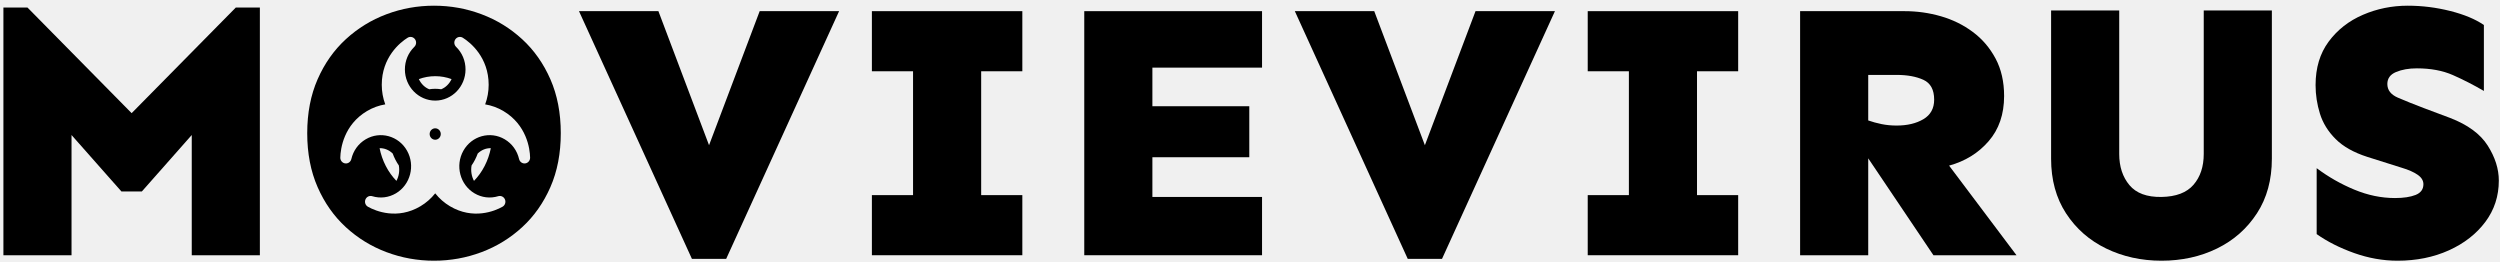
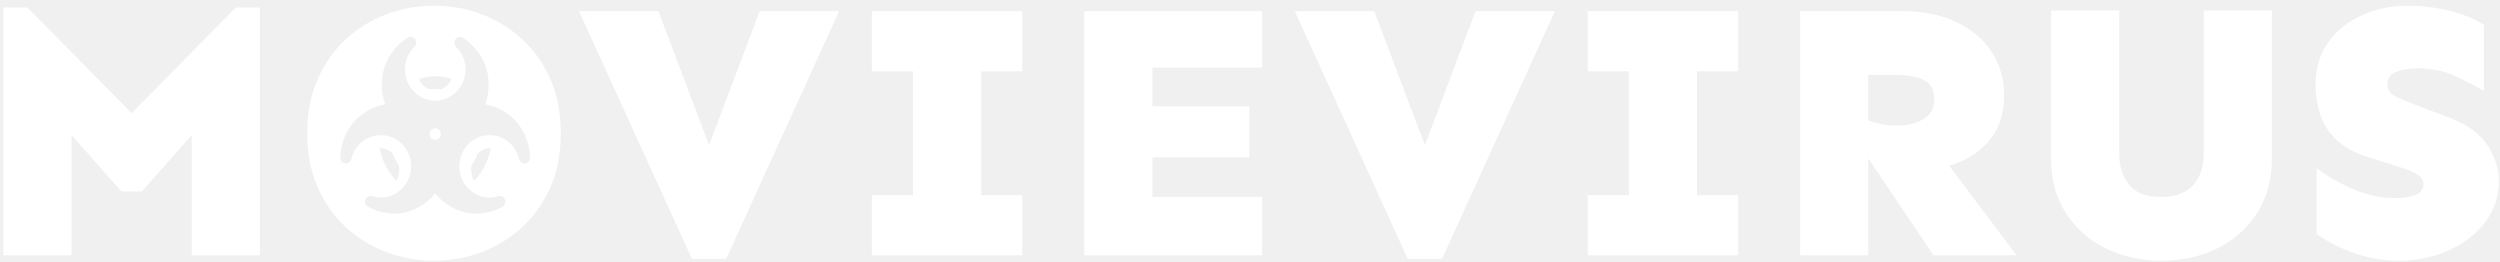
<svg xmlns="http://www.w3.org/2000/svg" width="382px" height="40px" viewBox="0 0 382 40" version="1.1">
-   <g stroke="none" stroke-width="1" fill-rule="evenodd">
+   <g stroke="none" stroke-width="1" fill-rule="evenodd" fill="#fff">
    <g id="movievirus" fill-rule="nonzero">
      <polygon id="Path" points="39.708 1.148 39.708 39 29.299 39 29.299 20.631 21.673 29.259 18.556 29.259 10.93 20.631 10.93 39 0.521 39 0.521 1.148 4.194 1.148 20.114 17.291 36.034 1.148" />
      <path d="M66.315,0.87 C68.839,0.87 71.26,1.306 73.58,2.178 C75.899,3.05 77.968,4.321 79.786,5.991 C81.605,7.661 83.042,9.702 84.1,12.114 C85.158,14.526 85.687,17.272 85.687,20.353 C85.687,23.433 85.158,26.179 84.1,28.591 C83.042,31.003 81.605,33.044 79.786,34.714 C77.968,36.384 75.899,37.655 73.58,38.527 C71.26,39.399 68.839,39.835 66.315,39.835 C63.792,39.835 61.371,39.399 59.051,38.527 C56.732,37.655 54.663,36.384 52.845,34.714 C51.026,33.044 49.588,31.003 48.531,28.591 C47.473,26.179 46.944,23.433 46.944,20.353 C46.944,17.272 47.473,14.526 48.531,12.114 C49.588,9.702 51.026,7.661 52.845,5.991 C54.663,4.321 56.732,3.05 59.051,2.178 C61.371,1.306 63.792,0.87 66.315,0.87 Z M65.588,13.64 C65.886,13.593 66.191,13.567 66.5,13.567 C66.809,13.567 67.114,13.593 67.412,13.64 C68.092,13.371 68.659,12.81 69,12.085 C68.211,11.796 67.371,11.64 66.5,11.64 C65.629,11.64 64.789,11.796 64,12.086 C64.341,12.81 64.907,13.371 65.588,13.64 Z M72.582,24.407 C72.422,24.716 72.247,25.008 72.057,25.282 C71.912,26.096 72.048,26.94 72.426,27.64 C73.053,26.994 73.605,26.232 74.053,25.361 C74.501,24.49 74.814,23.573 75,22.641 C74.271,22.623 73.552,22.912 72.996,23.459 C72.878,23.781 72.741,24.097 72.582,24.407 Z M60.574,27.64 C60.952,26.94 61.088,26.096 60.943,25.282 C60.753,25.008 60.578,24.716 60.418,24.407 C60.259,24.097 60.121,23.781 60.004,23.459 C59.449,22.912 58.729,22.623 58,22.641 C58.186,23.573 58.499,24.49 58.947,25.361 C59.395,26.232 59.947,26.994 60.574,27.64 Z M74.133,15.948 C74.485,14.998 74.667,13.984 74.667,12.959 C74.667,8.759 71.883,6.492 70.715,5.767 C70.342,5.535 69.86,5.629 69.595,5.986 C69.331,6.342 69.37,6.846 69.687,7.154 C70.619,8.064 71.132,9.291 71.132,10.609 C71.132,13.235 69.054,15.371 66.5,15.371 C63.946,15.371 61.868,13.235 61.868,10.609 C61.868,9.291 62.382,8.064 63.314,7.154 C63.63,6.846 63.669,6.342 63.405,5.986 C63.141,5.629 62.658,5.535 62.285,5.767 C61.118,6.491 58.333,8.758 58.333,12.959 C58.333,13.984 58.515,14.998 58.867,15.948 C57.891,16.109 56.946,16.454 56.083,16.966 C52.544,19.066 52.027,22.681 52,24.081 C51.992,24.529 52.313,24.912 52.745,24.969 C53.177,25.026 53.582,24.739 53.684,24.303 C53.983,23.019 54.76,21.949 55.871,21.289 C58.079,19.978 60.915,20.747 62.198,23.032 C63.475,25.306 62.714,28.225 60.503,29.538 C59.392,30.197 58.102,30.353 56.87,29.978 C56.452,29.851 56.008,30.068 55.84,30.481 C55.672,30.895 55.834,31.372 56.216,31.588 C57.429,32.276 60.728,33.601 64.25,31.511 C65.113,30.998 65.876,30.329 66.5,29.541 C67.124,30.329 67.887,30.998 68.75,31.511 C72.287,33.61 75.588,32.266 76.784,31.588 C77.166,31.372 77.328,30.894 77.16,30.481 C76.992,30.068 76.548,29.851 76.13,29.978 C74.898,30.353 73.608,30.197 72.498,29.538 C70.286,28.225 69.525,25.306 70.802,23.032 C72.077,20.762 74.907,19.97 77.129,21.289 C78.24,21.949 79.017,23.019 79.316,24.303 C79.418,24.739 79.823,25.026 80.255,24.969 C80.687,24.912 81.008,24.529 81,24.081 C80.973,22.681 80.456,19.066 76.918,16.966 C76.054,16.454 75.109,16.109 74.133,15.948 Z M66.5,21.352 C66.031,21.352 65.65,20.961 65.65,20.478 C65.65,19.996 66.031,19.605 66.5,19.605 C66.969,19.605 67.35,19.996 67.35,20.478 C67.35,20.961 66.969,21.352 66.5,21.352 Z" id="Combined-Shape" />
      <polygon id="Path" points="128.214 1.705 110.958 39.557 105.726 39.557 88.47 1.705 100.604 1.705 108.342 22.189 116.079 1.705" />
      <polygon id="Path" points="156.213 29.815 156.213 39 133.224 39 133.224 29.815 139.514 29.815 139.514 10.89 133.224 10.89 133.224 1.705 156.213 1.705 156.213 10.89 149.923 10.89 149.923 29.815" />
      <polygon id="Path" points="190.892 16.233 190.892 24.026 176.085 24.026 176.085 30.094 192.84 30.094 192.84 39 165.676 39 165.676 1.705 192.84 1.705 192.84 10.333 176.085 10.333 176.085 16.233" />
      <polygon id="Path" points="237.594 1.705 220.338 39.557 215.105 39.557 197.85 1.705 209.984 1.705 217.722 22.189 225.459 1.705" />
      <polygon id="Path" points="265.593 29.815 265.593 39 242.604 39 242.604 29.815 248.894 29.815 248.894 10.89 242.604 10.89 242.604 1.705 265.593 1.705 265.593 10.89 259.303 10.89 259.303 29.815" />
      <path d="M291.031,1.705 C292.924,1.705 294.77,1.965 296.57,2.484 C298.37,3.004 299.993,3.802 301.44,4.878 C302.888,5.954 304.047,7.309 304.919,8.941 C305.792,10.574 306.228,12.485 306.228,14.675 C306.228,17.458 305.439,19.759 303.862,21.577 C302.285,23.396 300.271,24.639 297.822,25.307 L308.12,39 L295.429,39 L285.465,24.193 L285.465,39 L275.056,39 L275.056,1.705 L291.031,1.705 Z M285.465,11.446 L285.465,18.404 C286.096,18.627 286.773,18.812 287.497,18.961 C288.22,19.109 288.99,19.184 289.807,19.184 C291.439,19.184 292.803,18.859 293.898,18.209 C294.993,17.56 295.54,16.567 295.54,15.231 C295.54,13.71 294.993,12.699 293.898,12.198 C292.803,11.697 291.439,11.446 289.807,11.446 L285.465,11.446 Z" id="Combined-Shape" />
      <path d="M347.141,1.594 L347.141,24.249 C347.141,27.478 346.38,30.261 344.858,32.599 C343.337,34.937 341.305,36.727 338.763,37.97 C336.221,39.213 333.392,39.835 330.274,39.835 C327.194,39.835 324.374,39.213 321.813,37.97 C319.253,36.727 317.212,34.937 315.69,32.599 C314.169,30.261 313.408,27.478 313.408,24.249 L313.408,1.594 L323.817,1.594 L323.817,23.525 C323.817,25.455 324.337,27.041 325.376,28.285 C326.415,29.528 328.048,30.131 330.274,30.094 C332.501,30.057 334.134,29.435 335.173,28.229 C336.212,27.023 336.731,25.455 336.731,23.525 L336.731,1.594 L347.141,1.594 Z" id="Path" />
      <path d="M367.903,0.87 C370.093,0.87 372.254,1.139 374.388,1.677 C376.522,2.215 378.238,2.93 379.537,3.82 L379.537,13.896 C377.941,12.968 376.364,12.161 374.806,11.474 C373.247,10.788 371.41,10.444 369.295,10.444 C368.07,10.444 367.013,10.63 366.122,11.001 C365.231,11.372 364.786,11.984 364.786,12.838 C364.786,13.766 365.324,14.461 366.4,14.925 C367.477,15.389 368.794,15.918 370.353,16.512 L374.36,18.015 C377.069,19.054 378.99,20.464 380.122,22.245 C381.253,24.026 381.819,25.808 381.819,27.589 C381.819,29.964 381.133,32.07 379.76,33.907 C378.387,35.744 376.531,37.191 374.193,38.249 C371.855,39.306 369.239,39.835 366.345,39.835 C364.118,39.835 361.91,39.445 359.721,38.666 C357.531,37.887 355.62,36.922 353.987,35.771 L353.987,25.696 C355.769,27.032 357.689,28.127 359.749,28.98 C361.808,29.834 363.877,30.261 365.955,30.261 C367.254,30.261 368.302,30.103 369.1,29.788 C369.898,29.472 370.297,28.925 370.297,28.146 C370.297,27.589 370,27.106 369.406,26.698 C368.812,26.29 368.015,25.938 367.013,25.641 L361.725,23.971 C359.646,23.303 358.032,22.394 356.882,21.243 C355.731,20.093 354.934,18.803 354.488,17.375 C354.043,15.946 353.82,14.489 353.82,13.005 C353.82,10.37 354.488,8.153 355.824,6.353 C357.16,4.553 358.904,3.189 361.057,2.262 C363.209,1.334 365.491,0.87 367.903,0.87 Z" id="Path" />
    </g>
  </g>
</svg>
